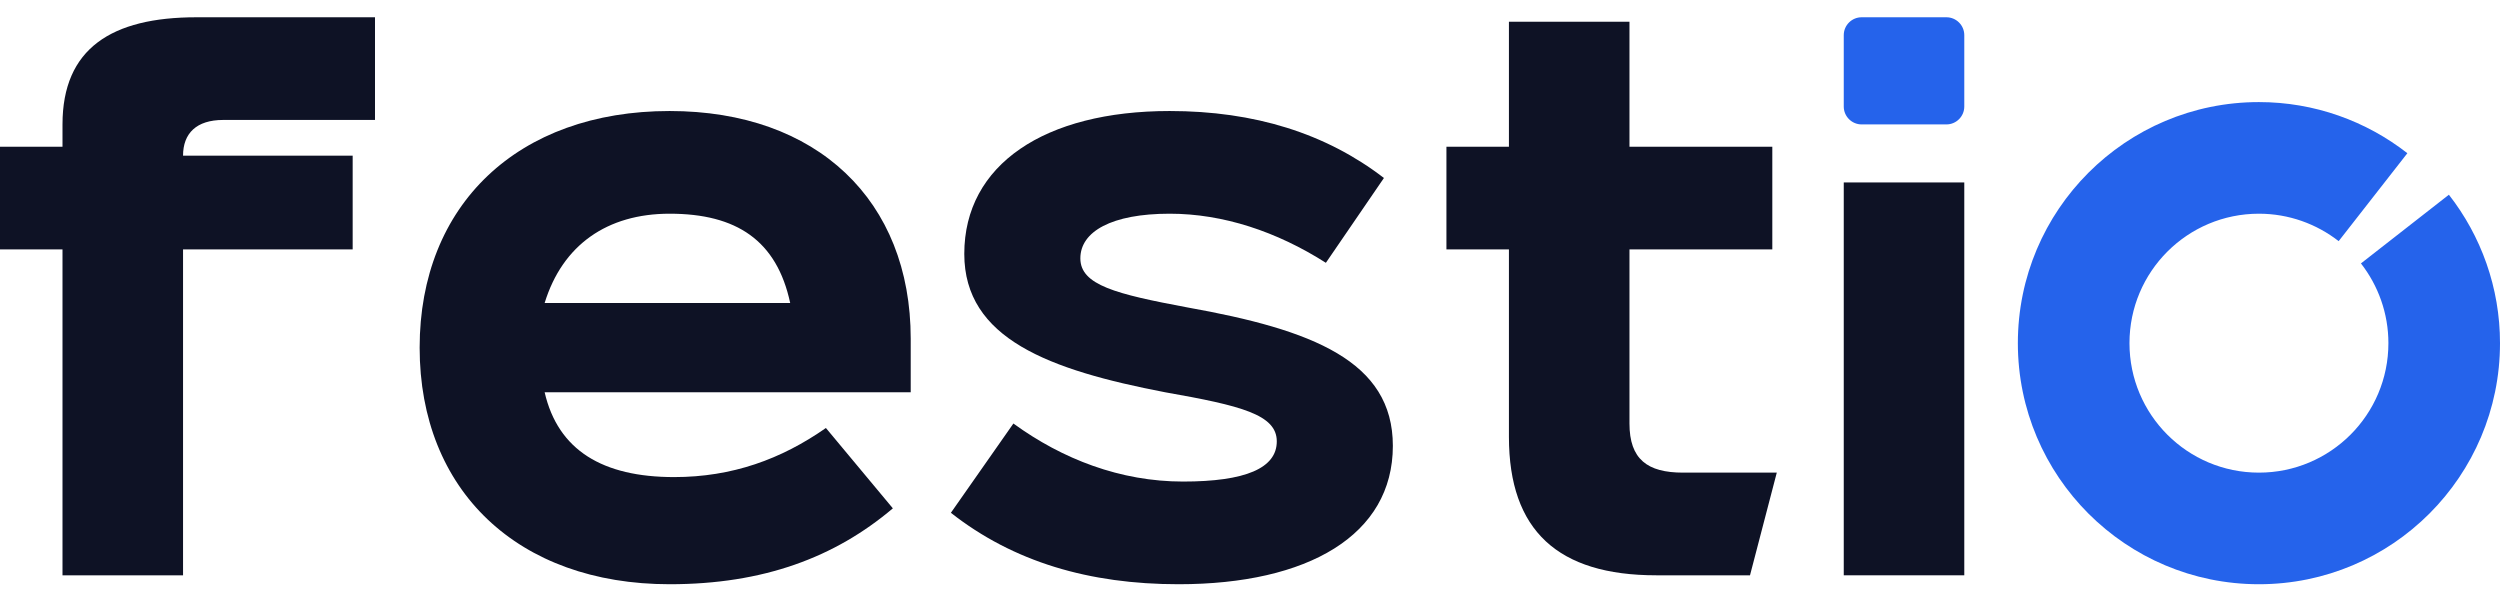
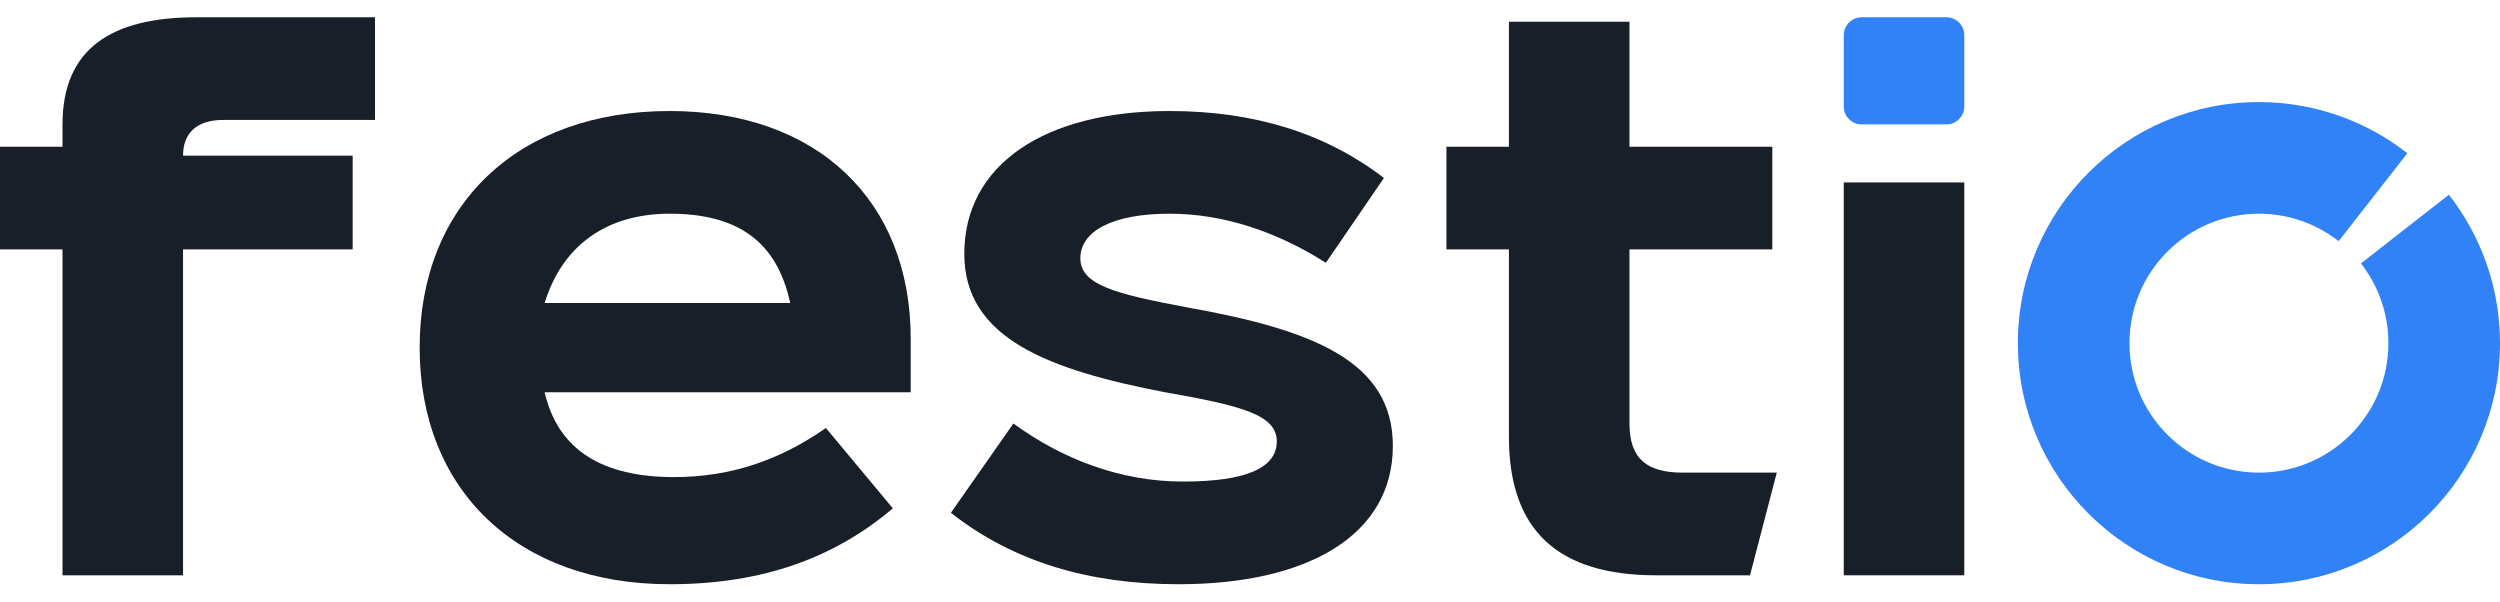
<svg xmlns="http://www.w3.org/2000/svg" preserveAspectRatio="none" overflow="visible" style="display: block;" width="133" height="32" viewBox="0 0 133 32" fill="none">
  <g id="festio/Logo/Horizontal inverse">
-     <path id="letter-f" d="M3.325 30.606V13.269H0V7.806H3.325V6.619C3.325 2.581 5.938 0.919 10.45 0.919H19.95V6.381H11.875C10.45 6.381 9.738 7.094 9.738 8.281H18.762V13.269H9.738V30.606H3.325Z" fill="#0E1225" />
-     <path id="letter-e" d="M35.625 5.906C43.462 5.906 48.45 10.656 48.45 18.019V20.869H28.975C29.688 23.956 32.062 25.381 35.862 25.381C38.95 25.381 41.562 24.431 43.938 22.769L47.5 27.044C44.413 29.656 40.612 31.081 35.625 31.081C27.55 31.081 22.325 26.094 22.325 18.494C22.325 10.894 27.55 5.906 35.625 5.906ZM28.975 16.119H42.038C41.325 12.794 39.188 11.369 35.625 11.369C32.3 11.369 29.925 13.031 28.975 16.119Z" fill-rule="evenodd" clip-rule="evenodd" fill="#0E1225" />
-     <path id="letter-s" d="M62.225 5.906C66.737 5.906 70.537 7.094 73.625 9.469L70.537 13.981C67.925 12.319 65.075 11.369 62.225 11.369C59.138 11.369 57.475 12.319 57.475 13.744C57.475 15.169 59.375 15.644 63.175 16.356C69.825 17.544 74.1 19.206 74.1 23.719C74.1 28.469 69.588 31.081 62.7 31.081C57.95 31.081 53.913 29.894 50.587 27.281L53.913 22.531C56.525 24.431 59.612 25.619 62.938 25.619C66.263 25.619 67.925 24.906 67.925 23.481C67.925 22.056 66.025 21.581 61.987 20.869C55.812 19.681 51.3 18.019 51.3 13.506C51.3 8.756 55.575 5.906 62.225 5.906Z" fill="#0E1225" />
-     <path id="letter-t" d="M80.275 1.156H86.688V7.806H94.287V13.269H86.688V22.531C86.688 24.431 87.638 25.144 89.537 25.144H94.525L93.1 30.606H88.112C82.888 30.606 80.275 28.231 80.275 23.244V13.269H76.95V7.806H80.275V1.156Z" fill="#0E1225" />
-     <path id="i-stem" d="M98.088 9.706H104.5V30.606H98.088V9.706Z" fill="#0E1225" />
-     <path id="i-dot" d="M99.037 0.919H103.55C104.073 0.919 104.5 1.346 104.5 1.869V5.669C104.5 6.191 104.073 6.619 103.55 6.619H99.037C98.515 6.619 98.088 6.191 98.088 5.669V1.869C98.088 1.346 98.515 0.919 99.037 0.919Z" fill="#2563EB" />
-     <path id="letter-o-ticket-cut" d="M130.281 10.359C131.991 12.549 133 15.299 133 18.256C133 25.338 127.257 31.081 120.175 31.081C113.093 31.081 107.35 25.338 107.35 18.256C107.35 11.174 113.093 5.431 120.175 5.431C123.132 5.431 125.882 6.441 128.072 8.151L124.417 12.829C123.241 11.913 121.764 11.369 120.175 11.369C116.37 11.369 113.288 14.451 113.288 18.256C113.288 22.061 116.37 25.144 120.175 25.144C123.98 25.144 127.063 22.061 127.063 18.256C127.063 16.667 126.519 15.19 125.602 14.014L130.281 10.359Z" fill="#2563EB" />
+     <path id="letter-f" d="M3.325 30.606V13.269H0V7.806H3.325V6.619C3.325 2.581 5.938 0.919 10.45 0.919H19.95V6.381H11.875C10.45 6.381 9.738 7.094 9.738 8.281H18.762V13.269H9.738V30.606H3.325Z" fill="#191F28" />
+     <path id="letter-e" d="M35.625 5.906C43.462 5.906 48.45 10.656 48.45 18.019V20.869H28.975C29.688 23.956 32.062 25.381 35.862 25.381C38.95 25.381 41.562 24.431 43.938 22.769L47.5 27.044C44.413 29.656 40.612 31.081 35.625 31.081C27.55 31.081 22.325 26.094 22.325 18.494C22.325 10.894 27.55 5.906 35.625 5.906ZM28.975 16.119H42.038C41.325 12.794 39.188 11.369 35.625 11.369C32.3 11.369 29.925 13.031 28.975 16.119Z" fill-rule="evenodd" clip-rule="evenodd" fill="#191F28" />
+     <path id="letter-s" d="M62.225 5.906C66.737 5.906 70.537 7.094 73.625 9.469L70.537 13.981C67.925 12.319 65.075 11.369 62.225 11.369C59.138 11.369 57.475 12.319 57.475 13.744C57.475 15.169 59.375 15.644 63.175 16.356C69.825 17.544 74.1 19.206 74.1 23.719C74.1 28.469 69.588 31.081 62.7 31.081C57.95 31.081 53.913 29.894 50.587 27.281L53.913 22.531C56.525 24.431 59.612 25.619 62.938 25.619C66.263 25.619 67.925 24.906 67.925 23.481C67.925 22.056 66.025 21.581 61.987 20.869C55.812 19.681 51.3 18.019 51.3 13.506C51.3 8.756 55.575 5.906 62.225 5.906Z" fill="#191F28" />
+     <path id="letter-t" d="M80.275 1.156H86.688V7.806H94.287V13.269H86.688V22.531C86.688 24.431 87.638 25.144 89.537 25.144H94.525L93.1 30.606H88.112C82.888 30.606 80.275 28.231 80.275 23.244V13.269H76.95V7.806H80.275V1.156Z" fill="#191F28" />
+     <path id="i-stem" d="M98.088 9.706H104.5V30.606H98.088V9.706Z" fill="#191F28" />
+     <path id="i-dot" d="M99.037 0.919H103.55C104.073 0.919 104.5 1.346 104.5 1.869V5.669C104.5 6.191 104.073 6.619 103.55 6.619H99.037C98.515 6.619 98.088 6.191 98.088 5.669V1.869C98.088 1.346 98.515 0.919 99.037 0.919Z" fill="#3182F6" />
+     <path id="letter-o-ticket-cut" d="M130.281 10.359C131.991 12.549 133 15.299 133 18.256C133 25.338 127.257 31.081 120.175 31.081C113.093 31.081 107.35 25.338 107.35 18.256C107.35 11.174 113.093 5.431 120.175 5.431C123.132 5.431 125.882 6.441 128.072 8.151L124.417 12.829C123.241 11.913 121.764 11.369 120.175 11.369C116.37 11.369 113.288 14.451 113.288 18.256C113.288 22.061 116.37 25.144 120.175 25.144C123.98 25.144 127.063 22.061 127.063 18.256C127.063 16.667 126.519 15.19 125.602 14.014L130.281 10.359Z" fill="#3182F6" />
  </g>
</svg>
